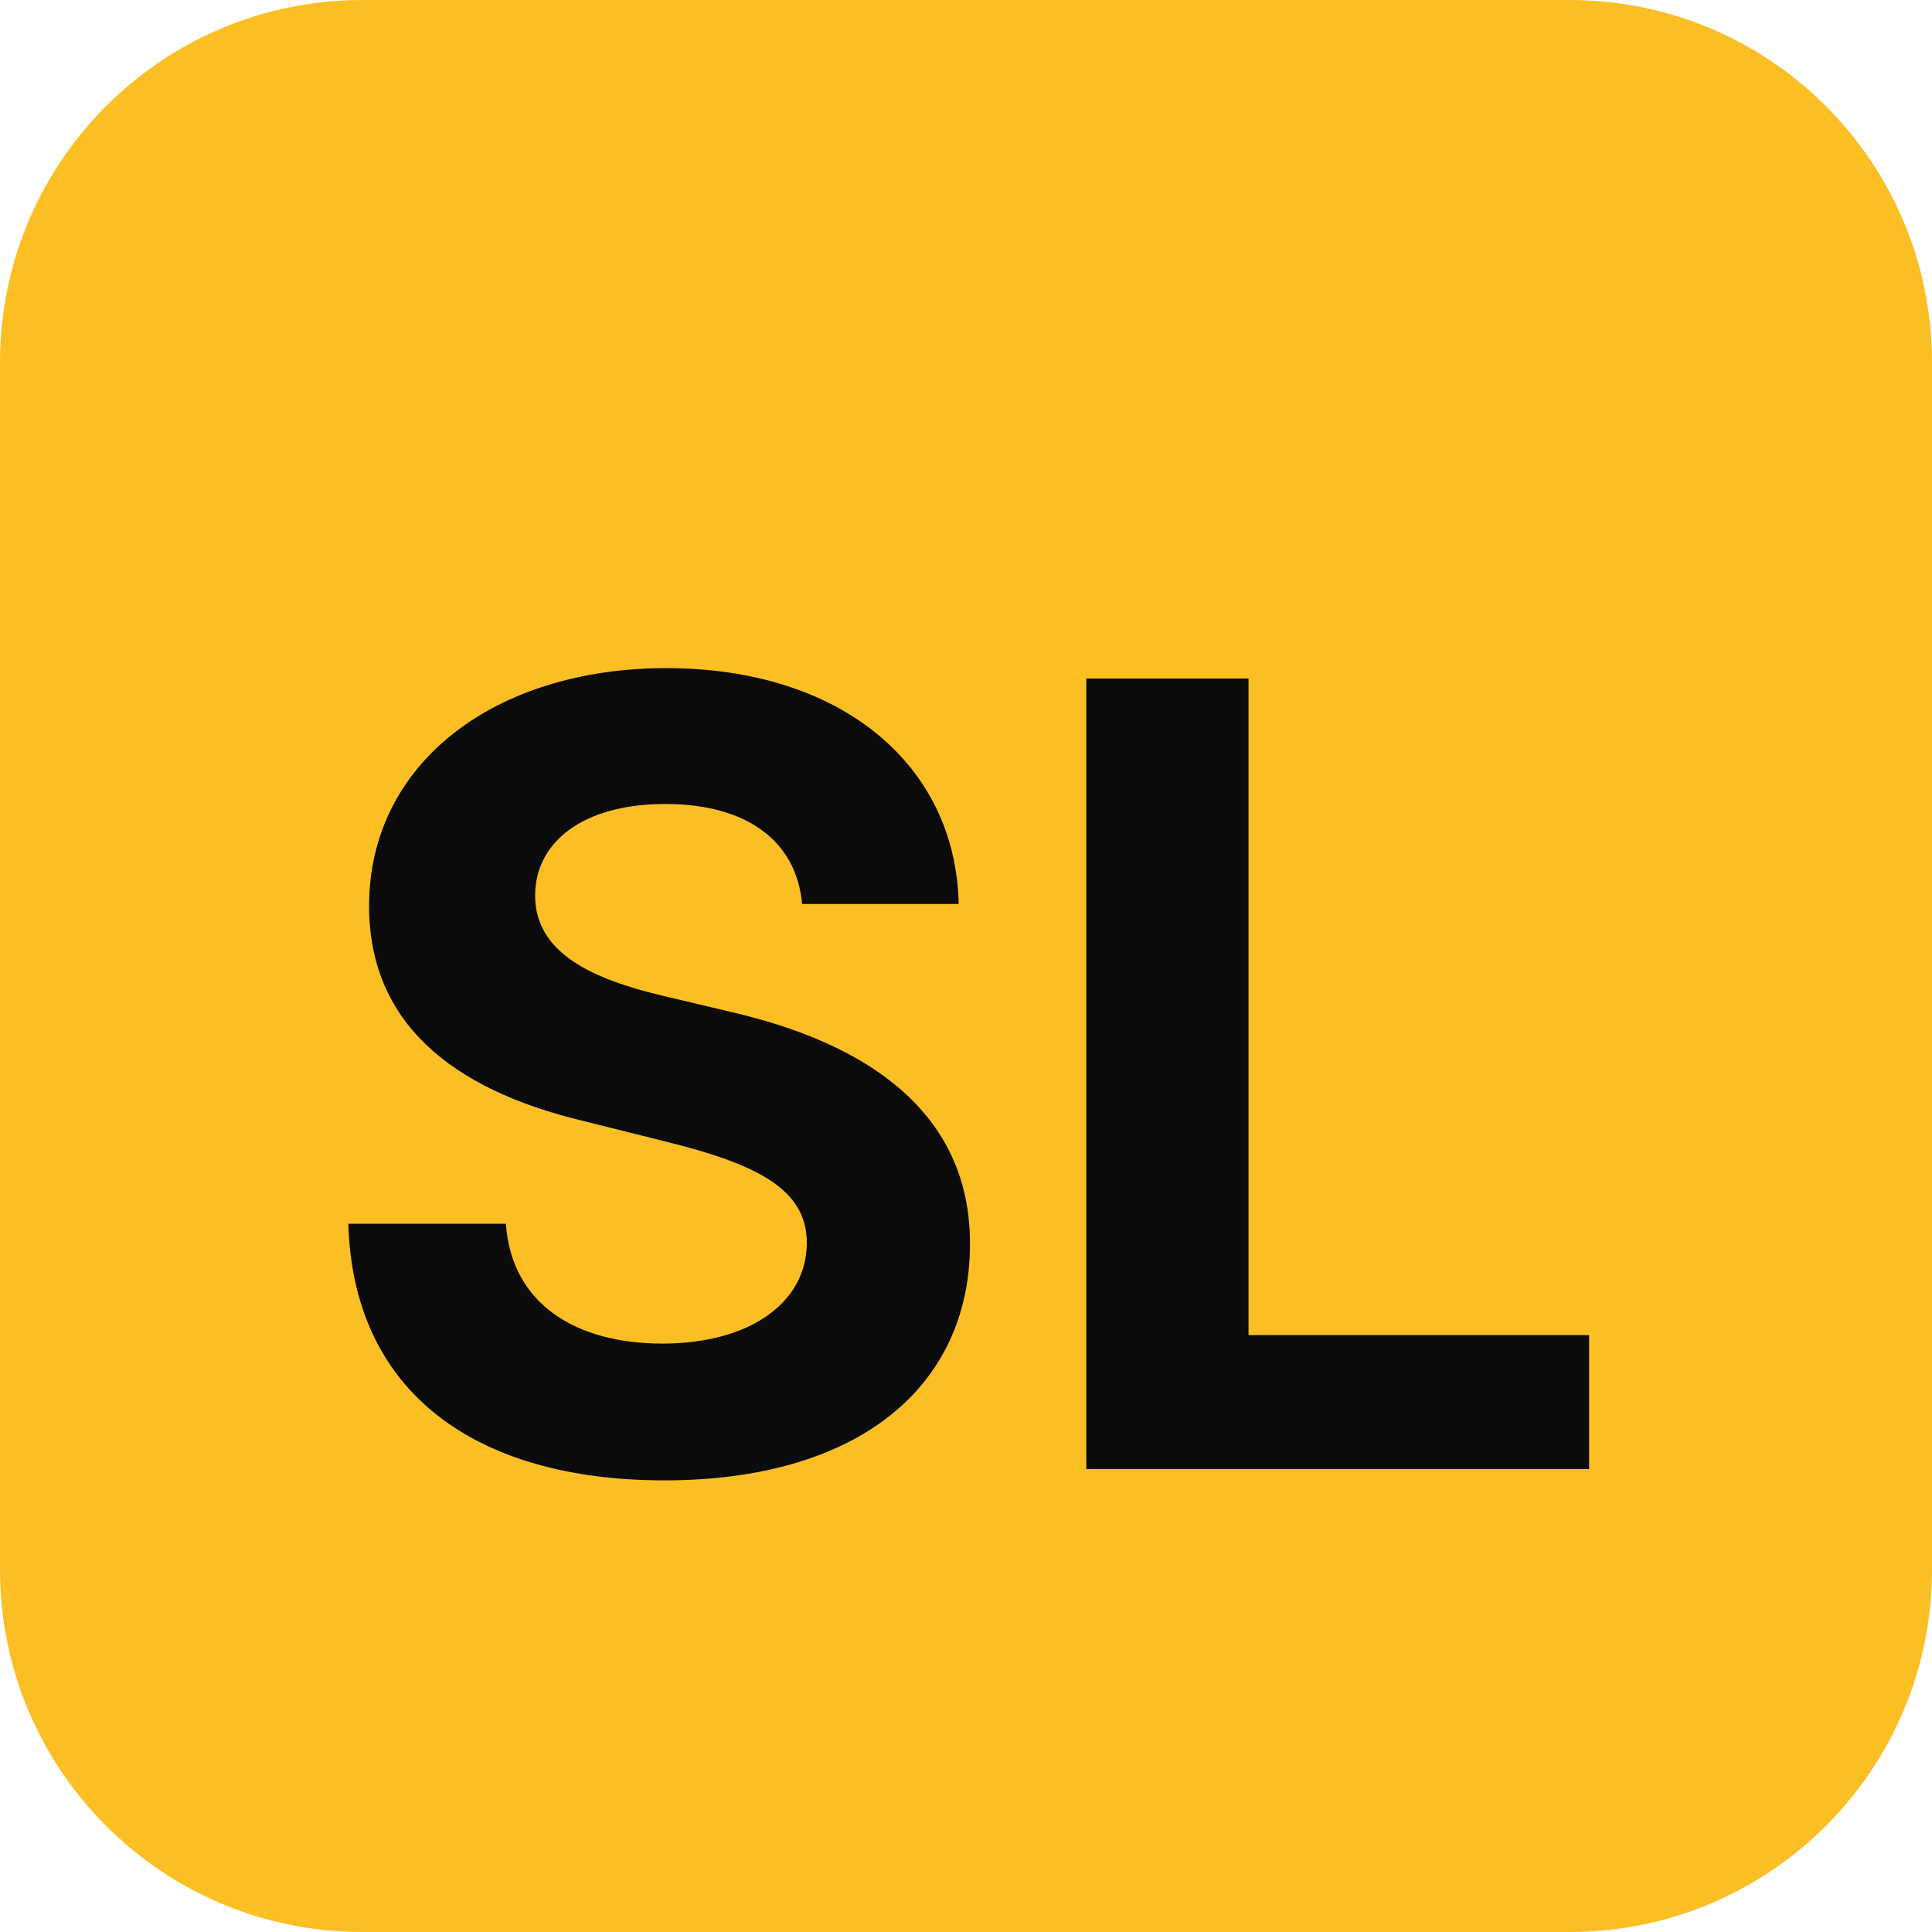
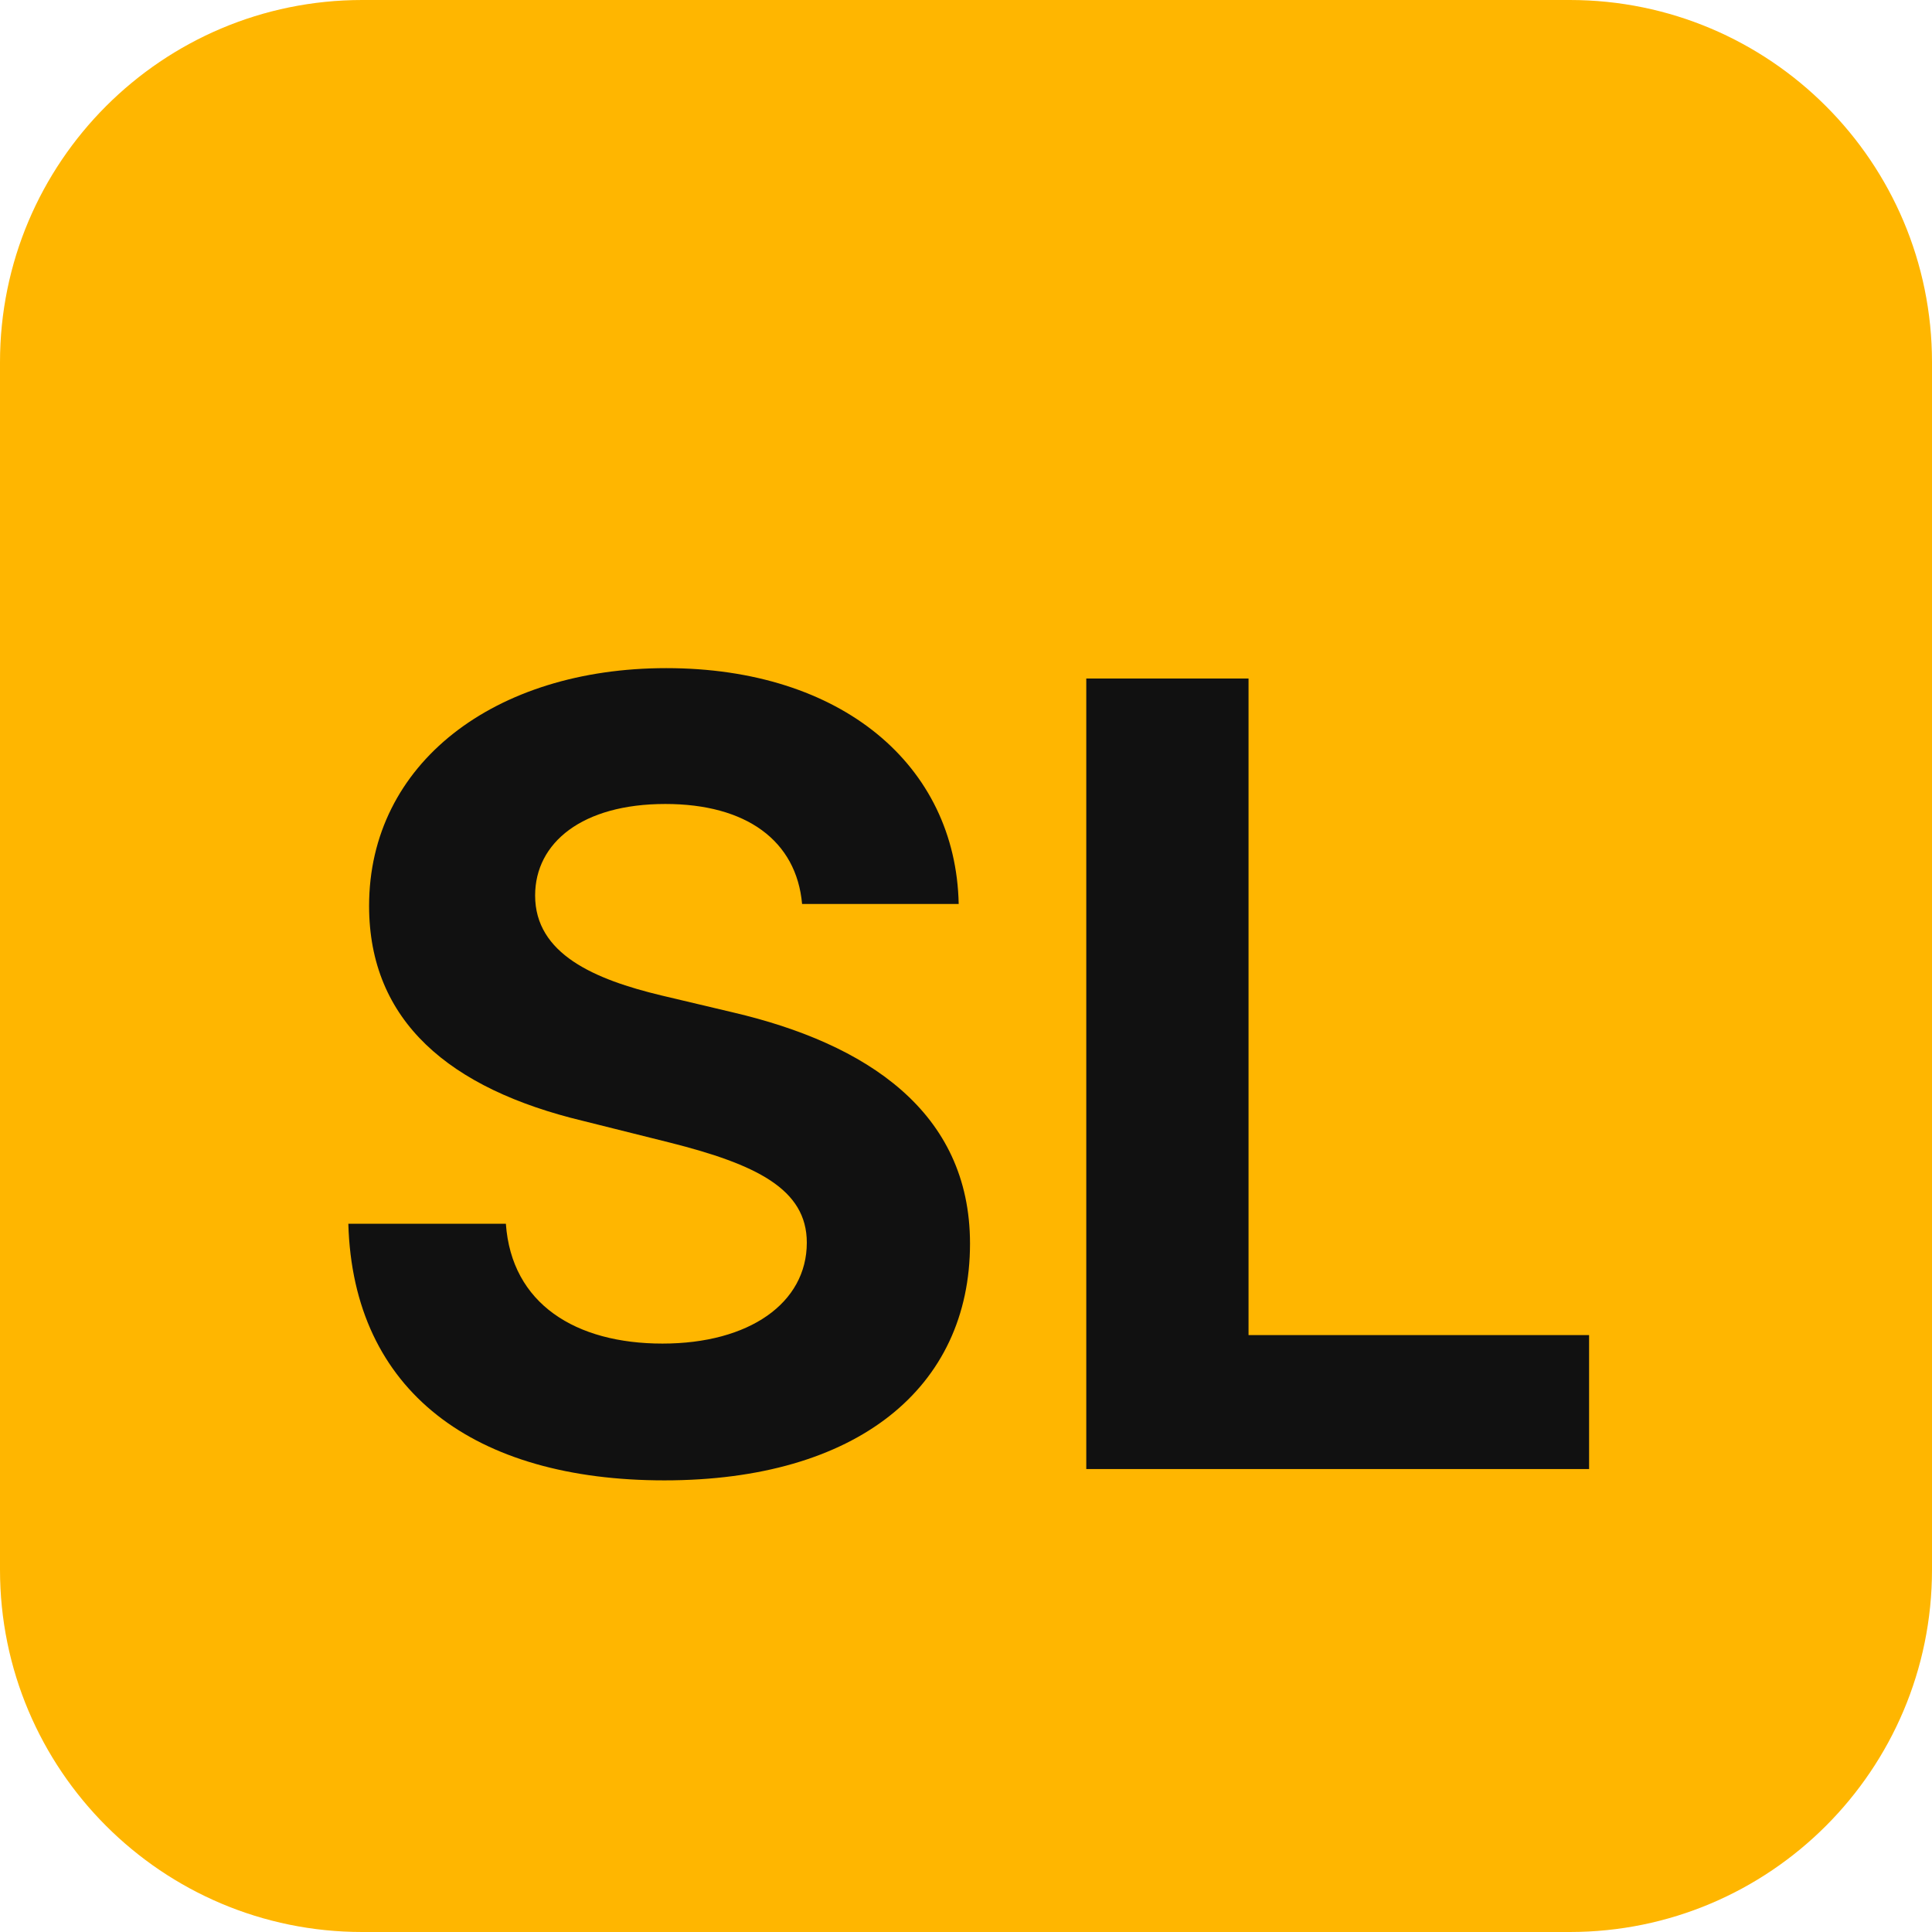
<svg xmlns="http://www.w3.org/2000/svg" width="32" height="32" viewBox="0 0 32 32">
-   <rect width="32" height="32" rx="6" fill="#fbbf24" />
-   <text x="50%" y="55%" dominant-baseline="middle" text-anchor="middle" font-family="Inter, sans-serif" font-size="18" fill="#0b0b0b" font-weight="700">SL</text>
+   <rect width="32" height="32" rx="6" fill="#FFB600" />
+   <text x="50%" y="55%" dominant-baseline="middle" text-anchor="middle" font-family="Inter, sans-serif" font-size="18" fill="#111111" font-weight="700">SL</text>
</svg>
